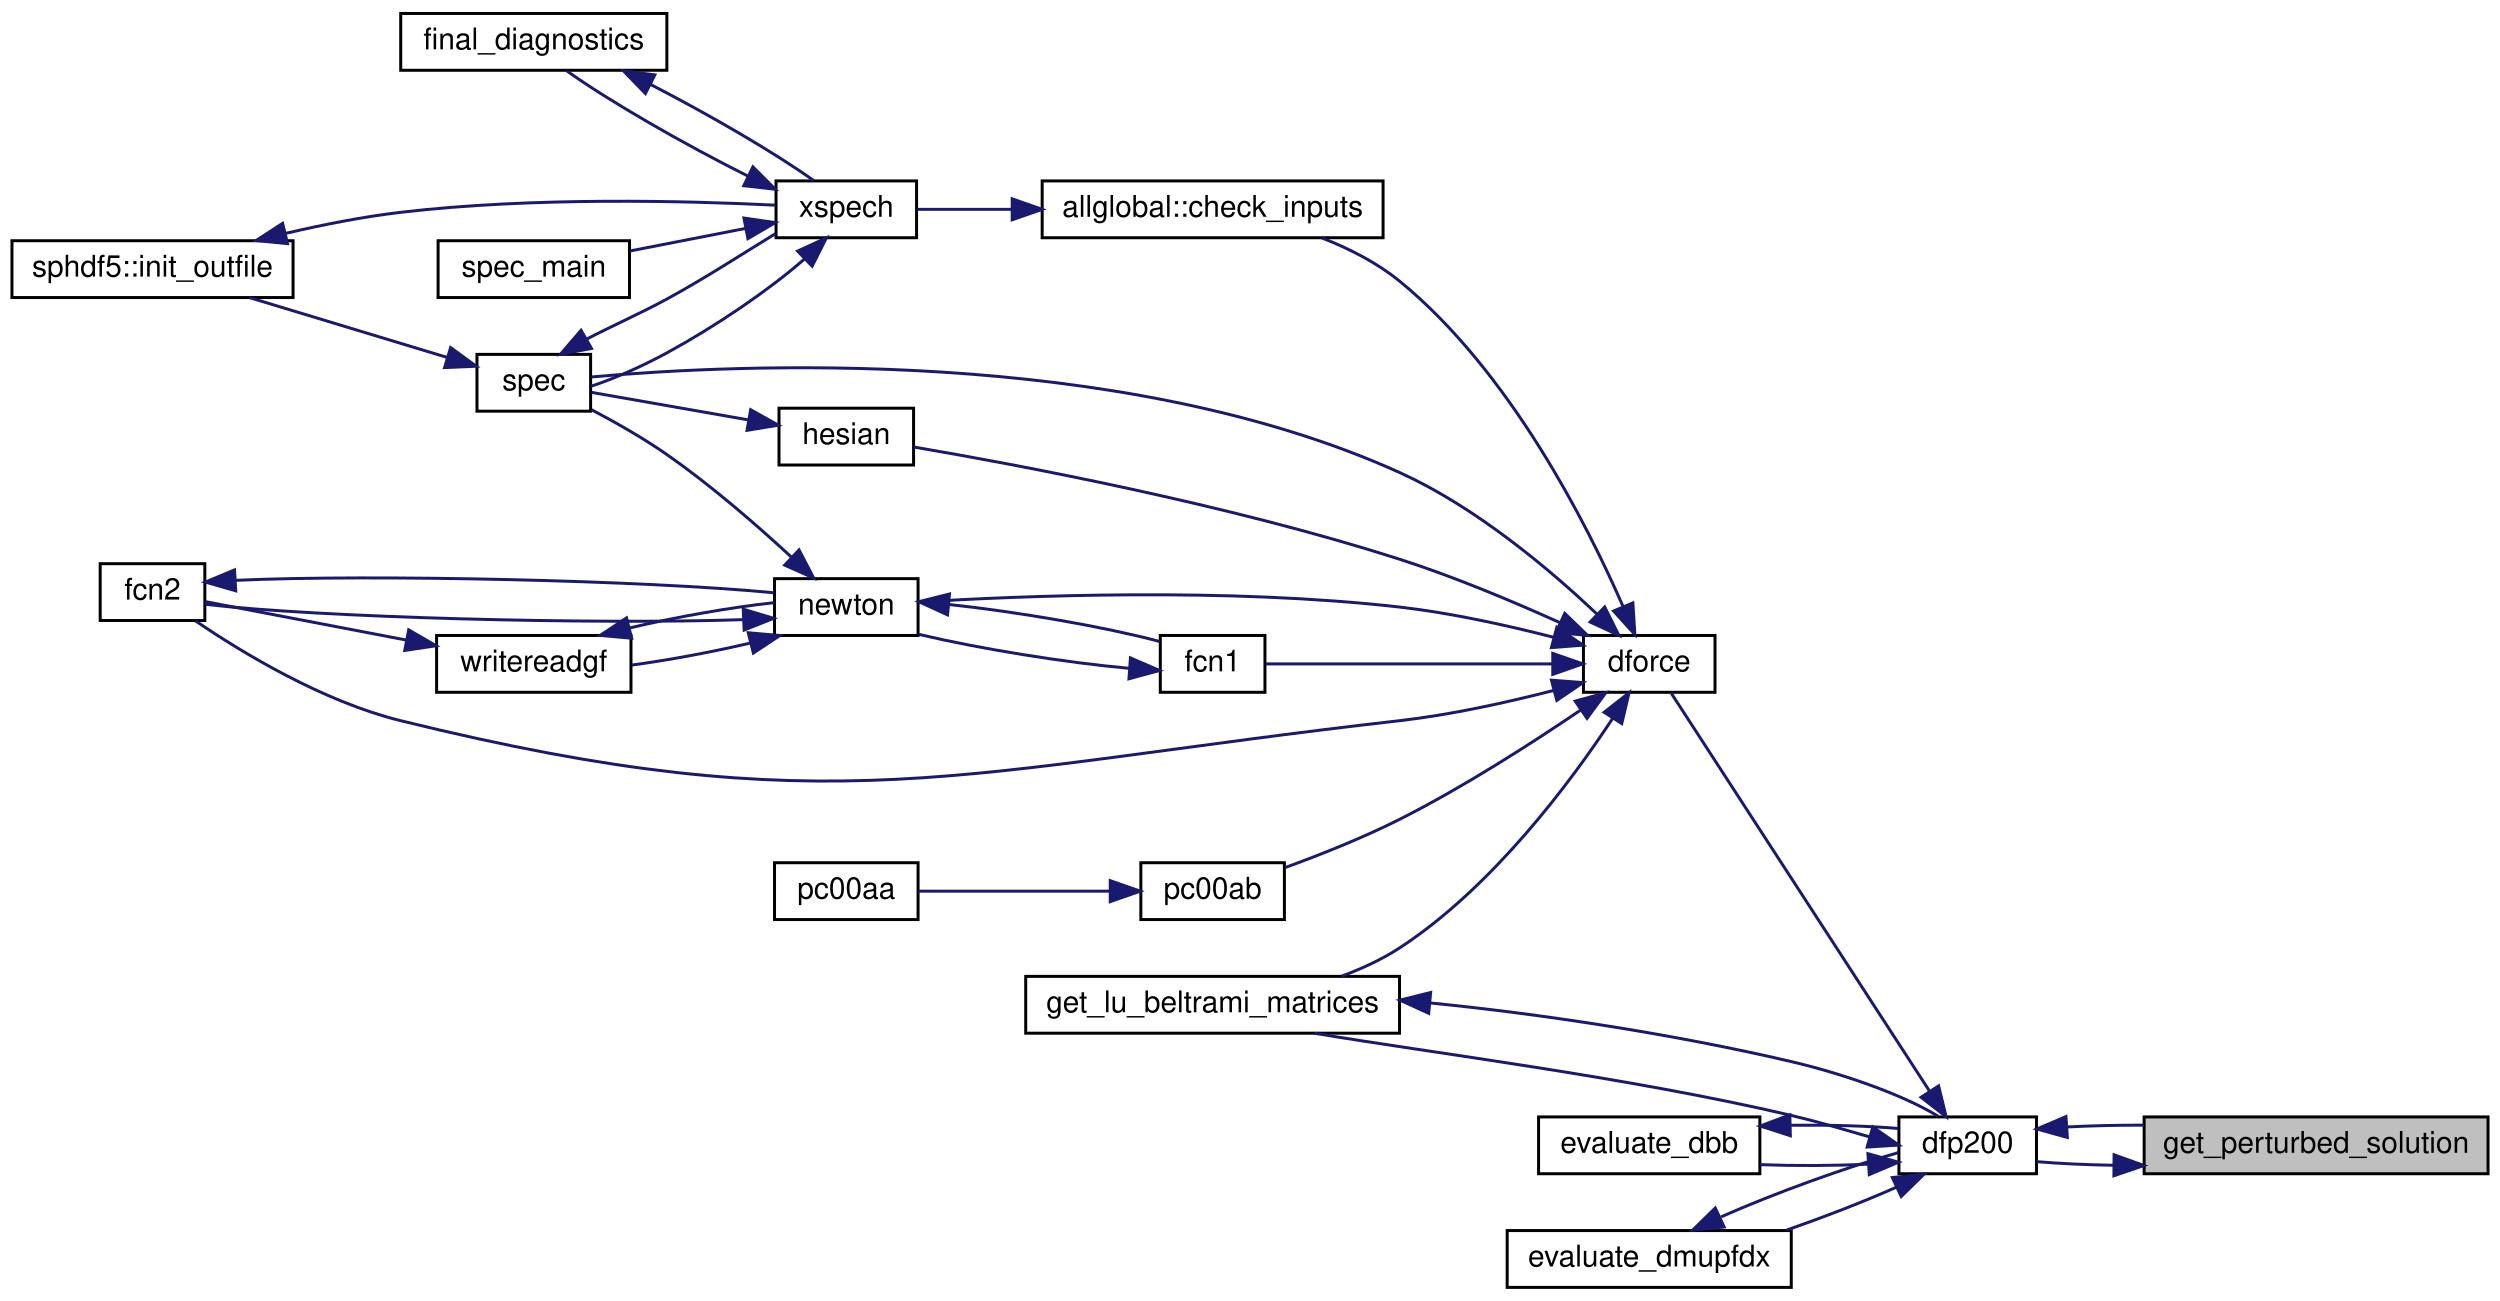
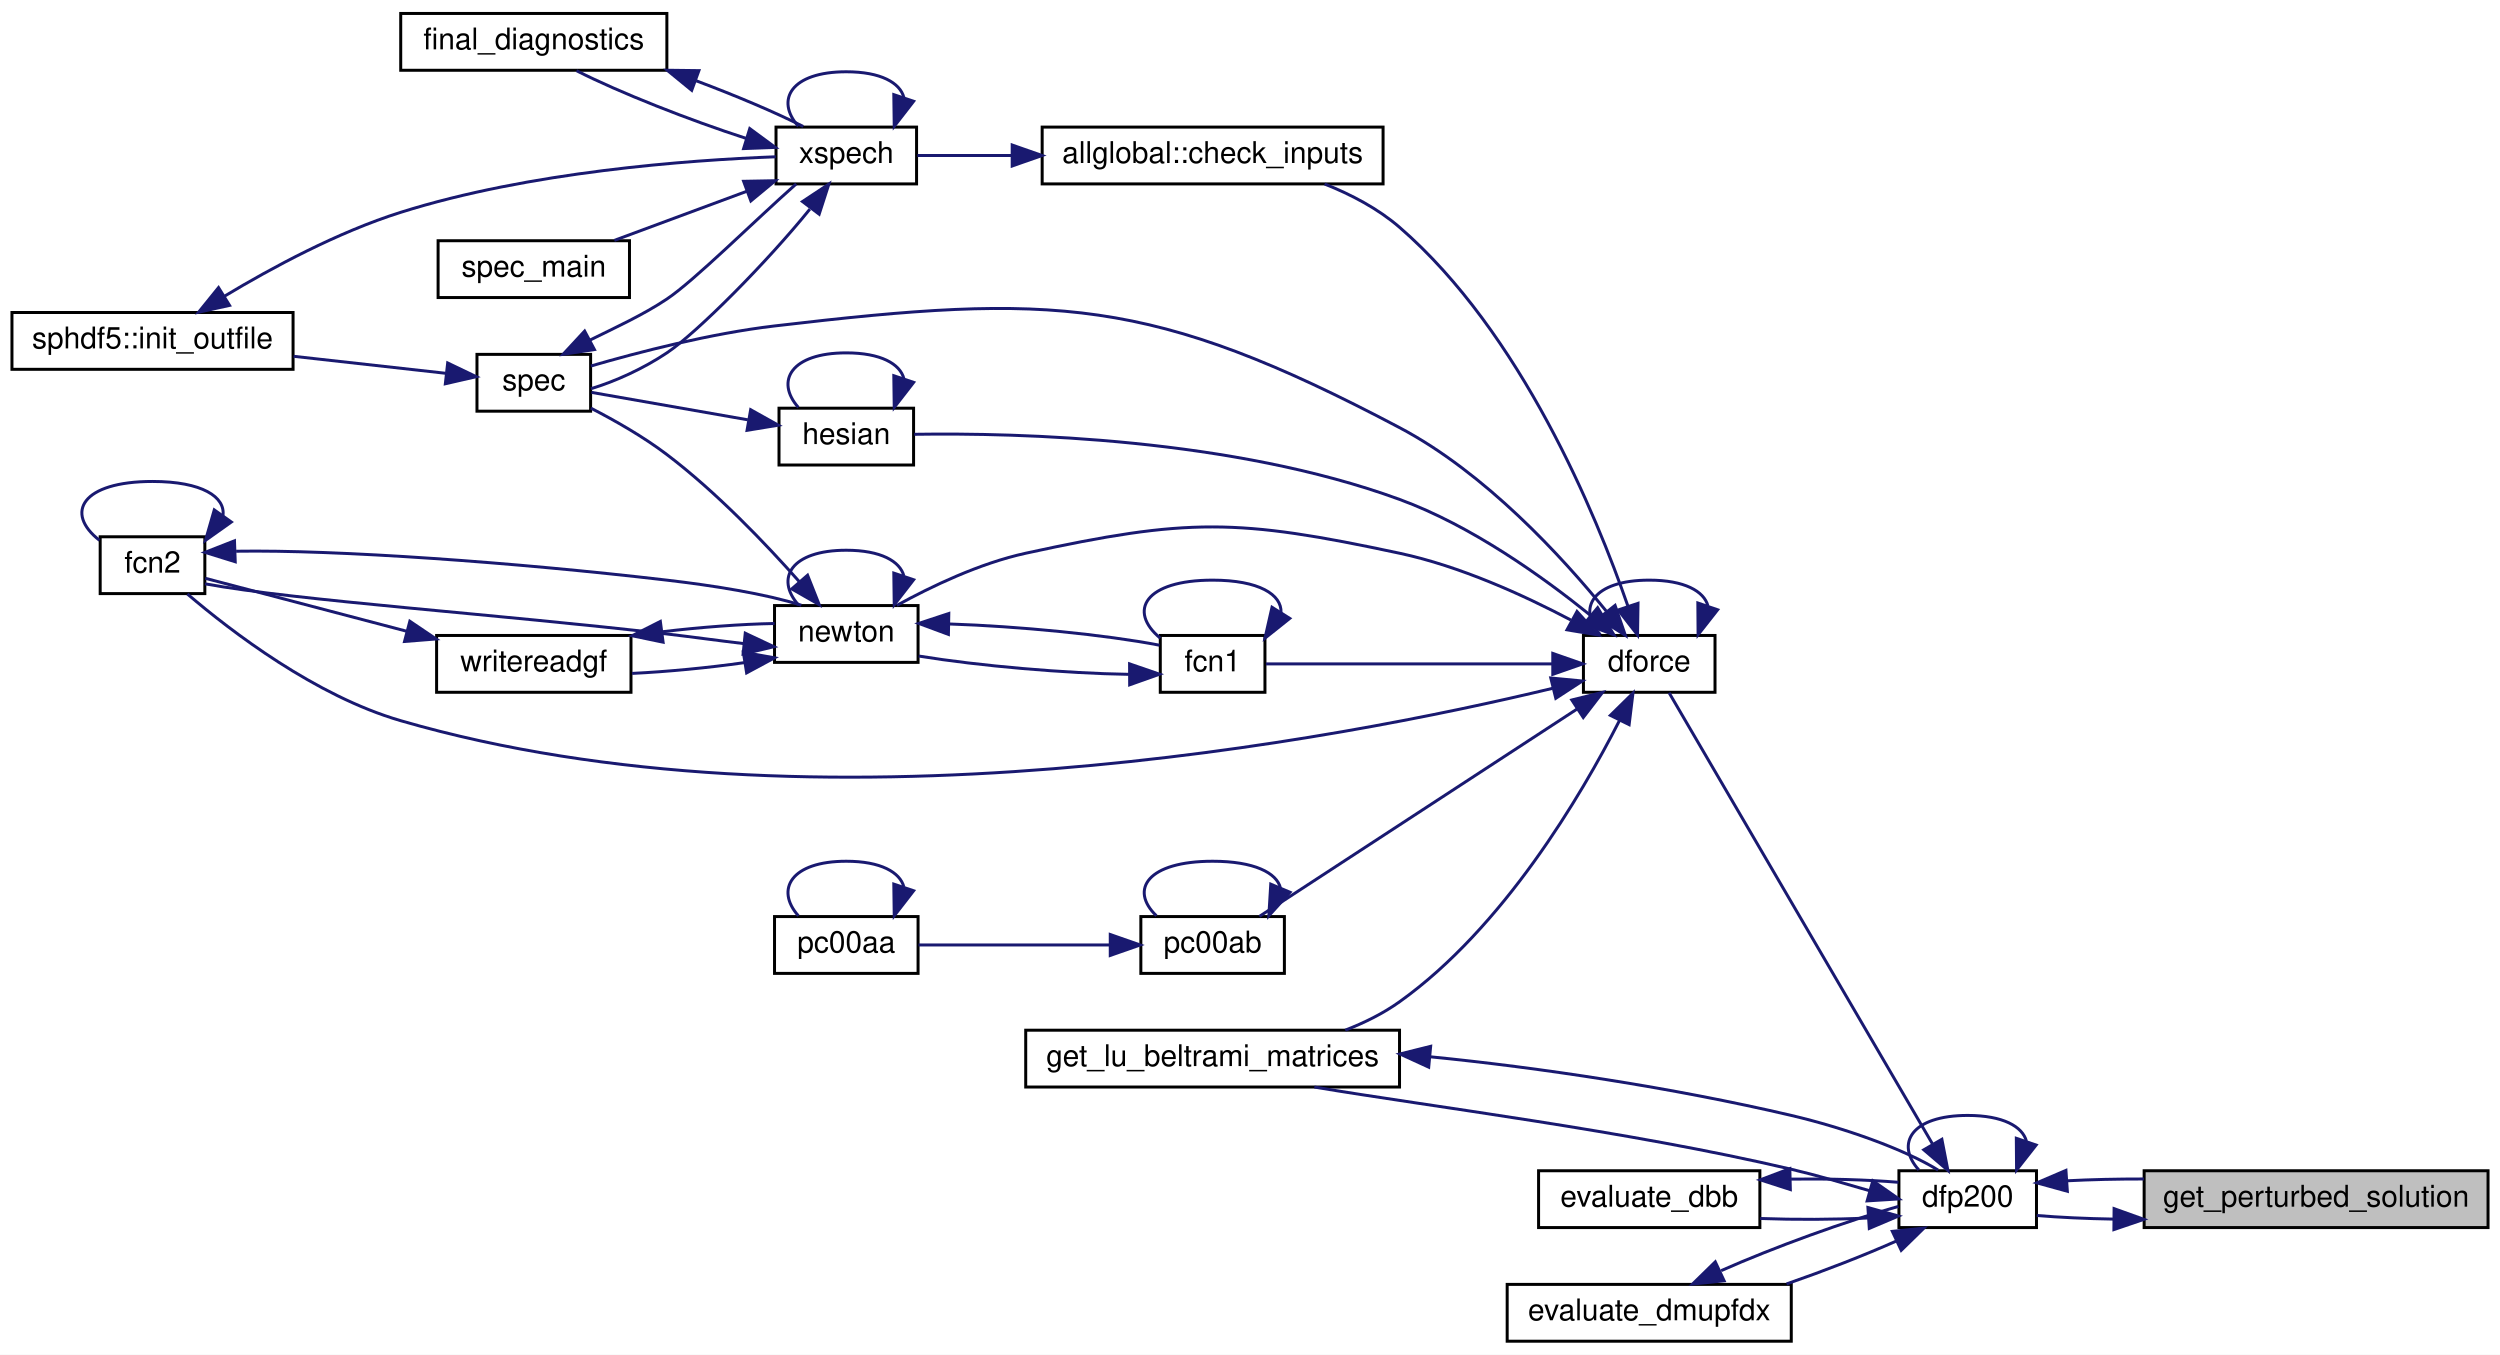
- <svg xmlns="http://www.w3.org/2000/svg" xmlns:xlink="http://www.w3.org/1999/xlink" width="836pt" height="435pt" viewBox="0.00 0.00 836.00 435.00">
-   <g id="graph0" class="graph" transform="scale(1 1) rotate(0) translate(4 431)">
-     <polygon fill="white" stroke="transparent" points="-4,4 -4,-431 832,-431 832,4 -4,4" />
+ <svg xmlns="http://www.w3.org/2000/svg" xmlns:xlink="http://www.w3.org/1999/xlink" width="836pt" height="453pt" viewBox="0.00 0.00 836.00 453.00">
+   <g id="graph0" class="graph" transform="scale(1 1) rotate(0) translate(4 449)">
+     <polygon fill="white" stroke="transparent" points="-4,4 -4,-449 832,-449 832,4 -4,4" />
    <g id="node1" class="node">
      <g id="a_node1">
        <a xlink:title="This routine evaluates the value of the magnetic field once the interface is perturbed using matrix p...">
          <polygon fill="#bfbfbf" stroke="black" points="713,-38.5 713,-57.5 828,-57.5 828,-38.5 713,-38.5" />
          <text text-anchor="middle" x="770.5" y="-45.5" font-family="Helvetica,sans-Serif" font-size="10.00">get_perturbed_solution</text>
        </a>
      </g>
    </g>
    <g id="node2" class="node">
      <g id="a_node2">
        <a xlink:href="dfp200_8f90.html#a55ea75395f8c71731451e1add3720c7e" target="_top" xlink:title="Given the field consistent with the constraints and the geometry, computes local quantites related to...">
          <polygon fill="white" stroke="black" points="631,-38.5 631,-57.5 677,-57.5 677,-38.5 631,-38.5" />
          <text text-anchor="middle" x="654" y="-45.5" font-family="Helvetica,sans-Serif" font-size="10.00">dfp200</text>
        </a>
      </g>
    </g>
    <g id="edge1" class="edge">
      <path fill="none" stroke="midnightblue" d="M702.81,-41.33C693.57,-41.49 684.67,-41.9 677.11,-42.54" />
      <polygon fill="midnightblue" stroke="midnightblue" points="702.95,-44.83 712.92,-41.25 702.89,-37.83 702.95,-44.83" />
    </g>
-     <g id="edge35" class="edge">
+     <g id="edge44" class="edge">
      <path fill="none" stroke="midnightblue" d="M687.14,-54.14C695.19,-54.56 704.07,-54.76 712.92,-54.75" />
      <polygon fill="midnightblue" stroke="midnightblue" points="687.32,-50.64 677.11,-53.46 686.85,-57.62 687.32,-50.64" />
+     </g>
+     <g id="edge38" class="edge">
+       <path fill="none" stroke="midnightblue" d="M673.63,-67.4C672.32,-72.31 665.77,-76 654,-76 635.16,-76 629.71,-66.57 637.66,-57.76" />
+       <polygon fill="midnightblue" stroke="midnightblue" points="676.88,-66.09 670.34,-57.76 670.26,-68.35 676.88,-66.09" />
    </g>
    <g id="node3" class="node">
      <g id="a_node3">
        <a xlink:href="group__grp__global__force.html#ga38c9d3c50bd043707fefa5137c9dbf44" target="_top" xlink:title="Calculates , where  and , and .">
-           <polygon fill="white" stroke="black" points="525.5,-199.5 525.5,-218.5 569.5,-218.5 569.5,-199.5 525.5,-199.5" />
-           <text text-anchor="middle" x="547.5" y="-206.5" font-family="Helvetica,sans-Serif" font-size="10.00">dforce</text>
+           <polygon fill="white" stroke="black" points="525.5,-217.5 525.5,-236.5 569.5,-236.5 569.5,-217.5 525.5,-217.5" />
+           <text text-anchor="middle" x="547.5" y="-224.5" font-family="Helvetica,sans-Serif" font-size="10.00">dforce</text>
        </a>
      </g>
    </g>
    <g id="edge2" class="edge">
-       <path fill="none" stroke="midnightblue" d="M641.24,-66.12C619.09,-100.24 571.89,-172.96 554.82,-199.26" />
-       <polygon fill="midnightblue" stroke="midnightblue" points="644.27,-67.88 646.78,-57.59 638.4,-64.07 644.27,-67.88" />
+       <path fill="none" stroke="midnightblue" d="M642.18,-66.54C620.16,-104.25 570.84,-188.74 554.15,-217.33" />
+       <polygon fill="midnightblue" stroke="midnightblue" points="645.36,-68.02 647.38,-57.62 639.32,-64.5 645.36,-68.02" />
    </g>
    <g id="node14" class="node">
      <g id="a_node14">
        <a xlink:href="dfp200_8f90.html#a6aca59cf350d7b1941f8389d50945a43" target="_top" xlink:title="get LU Beltrami matrices">
          <polygon fill="white" stroke="black" points="339,-85.5 339,-104.5 464,-104.5 464,-85.5 339,-85.5" />
          <text text-anchor="middle" x="401.5" y="-92.5" font-family="Helvetica,sans-Serif" font-size="10.00">get_lu_beltrami_matrices</text>
        </a>
      </g>
    </g>
-     <g id="edge34" class="edge">
+     <g id="edge43" class="edge">
      <path fill="none" stroke="midnightblue" d="M621.12,-50.84C612.71,-53.28 603.58,-55.99 595,-58 539.76,-70.96 474.12,-78.97 435.52,-85.49" />
      <polygon fill="midnightblue" stroke="midnightblue" points="622.27,-54.15 630.95,-48.08 620.37,-47.42 622.27,-54.15" />
    </g>
    <g id="node18" class="node">
      <g id="a_node18">
        <a xlink:href="dfp200_8f90.html#a7b64c7392b45d0042d8bd7379c0761a5" target="_top" xlink:title="Evaluate the derivative of the square of the magnetic field modulus. Add spectral constraint derivati...">
          <polygon fill="white" stroke="black" points="510.5,-38.5 510.5,-57.5 584.5,-57.5 584.5,-38.5 510.5,-38.5" />
          <text text-anchor="middle" x="547.5" y="-45.5" font-family="Helvetica,sans-Serif" font-size="10.00">evaluate_dbb</text>
        </a>
      </g>
    </g>
-     <g id="edge30" class="edge">
+     <g id="edge39" class="edge">
      <path fill="none" stroke="midnightblue" d="M620.82,-41.71C609.36,-41.16 596.38,-41.1 584.61,-41.54" />
      <polygon fill="midnightblue" stroke="midnightblue" points="620.63,-45.21 630.84,-42.36 621.09,-38.22 620.63,-45.21" />
    </g>
    <g id="node19" class="node">
      <g id="a_node19">
        <a xlink:href="dfp200_8f90.html#a73ddf39ecc5228201fb643779e17cd36" target="_top" xlink:title="Evaluate mu and psip derivatives and store them in dmupfdx.">
          <polygon fill="white" stroke="black" points="500,-0.5 500,-19.5 595,-19.5 595,-0.5 500,-0.5" />
          <text text-anchor="middle" x="547.5" y="-7.5" font-family="Helvetica,sans-Serif" font-size="10.00">evaluate_dmupfdx</text>
        </a>
      </g>
    </g>
-     <g id="edge32" class="edge">
+     <g id="edge41" class="edge">
      <path fill="none" stroke="midnightblue" d="M630.21,-34.03C619.42,-29.23 606.13,-24.06 593.43,-19.65" />
      <polygon fill="midnightblue" stroke="midnightblue" points="628.8,-37.23 639.34,-38.3 631.77,-30.89 628.8,-37.23" />
+     </g>
+     <g id="edge13" class="edge">
+       <path fill="none" stroke="midnightblue" d="M567.13,-246.4C565.82,-251.31 559.27,-255 547.5,-255 528.66,-255 523.21,-245.57 531.16,-236.76" />
+       <polygon fill="midnightblue" stroke="midnightblue" points="570.38,-245.09 563.84,-236.76 563.76,-247.35 570.38,-245.09" />
    </g>
    <g id="node4" class="node">
      <g id="a_node4">
        <a xlink:href="namespaceallglobal.html#a7824bc37519fe88336534ce90ab2af16" target="_top" xlink:title=" ">
-           <polygon fill="white" stroke="black" points="344.5,-351.5 344.5,-370.5 458.5,-370.5 458.5,-351.5 344.5,-351.5" />
-           <text text-anchor="middle" x="401.5" y="-358.5" font-family="Helvetica,sans-Serif" font-size="10.00">allglobal::check_inputs</text>
+           <polygon fill="white" stroke="black" points="344.5,-387.5 344.5,-406.5 458.5,-406.5 458.5,-387.5 344.5,-387.5" />
+           <text text-anchor="middle" x="401.5" y="-394.5" font-family="Helvetica,sans-Serif" font-size="10.00">allglobal::check_inputs</text>
        </a>
      </g>
    </g>
    <g id="edge3" class="edge">
-       <path fill="none" stroke="midnightblue" d="M538.75,-228.18C526.67,-255.84 500.85,-306.89 464,-337 456.46,-343.16 447.14,-347.88 438.07,-351.43" />
-       <polygon fill="midnightblue" stroke="midnightblue" points="542.03,-229.39 542.7,-218.82 535.59,-226.67 542.03,-229.39" />
+       <path fill="none" stroke="midnightblue" d="M540.4,-246.24C529.7,-277.07 504.73,-337.69 464,-373 456.81,-379.23 447.82,-383.95 438.95,-387.47" />
+       <polygon fill="midnightblue" stroke="midnightblue" points="543.75,-247.25 543.59,-236.66 537.11,-245.04 543.75,-247.25" />
    </g>
    <g id="node7" class="node">
      <g id="a_node7">
        <a xlink:href="xspech_8f90.html#a48f45478dc2c9f70ea8aa1c60ad06503" target="_top" xlink:title="This is the main &quot;driver&quot; for the physics part of SPEC.">
-           <polygon fill="white" stroke="black" points="155.5,-293.5 155.5,-312.5 193.5,-312.5 193.5,-293.5 155.5,-293.5" />
-           <text text-anchor="middle" x="174.5" y="-300.5" font-family="Helvetica,sans-Serif" font-size="10.00">spec</text>
-         </a>
-       </g>
-     </g>
-     <g id="edge29" class="edge">
-       <path fill="none" stroke="midnightblue" d="M530.06,-225.62C514.44,-240.4 489.6,-261.42 464,-273 369.72,-315.67 240.9,-309.17 193.74,-304.94" />
-       <polygon fill="midnightblue" stroke="midnightblue" points="532.61,-228.02 537.34,-218.54 527.73,-223 532.61,-228.02" />
+           <polygon fill="white" stroke="black" points="155.5,-311.5 155.5,-330.5 193.5,-330.5 193.5,-311.5 155.5,-311.5" />
+           <text text-anchor="middle" x="174.5" y="-318.5" font-family="Helvetica,sans-Serif" font-size="10.00">spec</text>
+         </a>
+       </g>
+     </g>
+     <g id="edge37" class="edge">
+       <path fill="none" stroke="midnightblue" d="M533.14,-244.63C518.3,-262.91 492.63,-290.88 464,-306 380.78,-349.95 348.46,-351.01 255,-340 233.58,-337.48 209.57,-331.25 193.6,-326.61" />
+       <polygon fill="midnightblue" stroke="midnightblue" points="536.08,-246.56 539.52,-236.54 530.58,-242.22 536.08,-246.56" />
    </g>
    <g id="node10" class="node">
      <g id="a_node10">
        <a xlink:href="group__grp__force__driver.html#gabbc245b3884ee8d8d3e2a52f25149f78" target="_top" xlink:title="fcn1">
-           <polygon fill="white" stroke="black" points="384,-199.5 384,-218.5 419,-218.5 419,-199.5 384,-199.5" />
-           <text text-anchor="middle" x="401.5" y="-206.5" font-family="Helvetica,sans-Serif" font-size="10.00">fcn1</text>
-         </a>
-       </g>
-     </g>
-     <g id="edge12" class="edge">
-       <path fill="none" stroke="midnightblue" d="M515.08,-209C485.64,-209 442.77,-209 419.34,-209" />
-       <polygon fill="midnightblue" stroke="midnightblue" points="515.25,-212.5 525.25,-209 515.25,-205.5 515.25,-212.5" />
+           <polygon fill="white" stroke="black" points="384,-217.5 384,-236.5 419,-236.5 419,-217.5 384,-217.5" />
+           <text text-anchor="middle" x="401.5" y="-224.5" font-family="Helvetica,sans-Serif" font-size="10.00">fcn1</text>
+         </a>
+       </g>
+     </g>
+     <g id="edge14" class="edge">
+       <path fill="none" stroke="midnightblue" d="M515.08,-227C485.64,-227 442.77,-227 419.34,-227" />
+       <polygon fill="midnightblue" stroke="midnightblue" points="515.25,-230.5 525.25,-227 515.25,-223.5 515.25,-230.5" />
    </g>
    <g id="node11" class="node">
      <g id="a_node11">
        <a xlink:href="group__grp__force__driver.html#gaec14f81fbdbedafbc4189489ec8ae178" target="_top" xlink:title="Employs Newton method to find , where  and  is defined in dforce() .">
-           <polygon fill="white" stroke="black" points="255,-218.5 255,-237.5 303,-237.5 303,-218.5 255,-218.5" />
-           <text text-anchor="middle" x="279" y="-225.5" font-family="Helvetica,sans-Serif" font-size="10.00">newton</text>
-         </a>
-       </g>
-     </g>
-     <g id="edge26" class="edge">
-       <path fill="none" stroke="midnightblue" d="M515.38,-217.92C500.05,-221.86 481.21,-226.04 464,-228 406.39,-234.55 337.98,-231.81 303.04,-229.66" />
-       <polygon fill="midnightblue" stroke="midnightblue" points="516.6,-221.22 525.36,-215.26 514.8,-214.45 516.6,-221.22" />
+           <polygon fill="white" stroke="black" points="255,-227.5 255,-246.5 303,-246.5 303,-227.5 255,-227.5" />
+           <text text-anchor="middle" x="279" y="-234.5" font-family="Helvetica,sans-Serif" font-size="10.00">newton</text>
+         </a>
+       </g>
+     </g>
+     <g id="edge32" class="edge">
+       <path fill="none" stroke="midnightblue" d="M521.33,-241.64C505.46,-250.01 484.21,-259.68 464,-264 409.67,-275.62 393.28,-275.83 339,-264 323.59,-260.64 307.39,-252.88 295.87,-246.54" />
+       <polygon fill="midnightblue" stroke="midnightblue" points="523.35,-244.52 530.45,-236.66 520,-238.38 523.35,-244.52" />
    </g>
    <g id="node12" class="node">
      <g id="a_node12">
        <a xlink:href="group__grp__force__driver.html#ga8ccd6c7d901872702521d0a0edf95412" target="_top" xlink:title="fcn2">
-           <polygon fill="white" stroke="black" points="29.5,-223.5 29.5,-242.5 64.5,-242.5 64.5,-223.5 29.5,-223.5" />
-           <text text-anchor="middle" x="47" y="-230.5" font-family="Helvetica,sans-Serif" font-size="10.00">fcn2</text>
-         </a>
-       </g>
-     </g>
-     <g id="edge21" class="edge">
-       <path fill="none" stroke="midnightblue" d="M515.38,-200.08C500.05,-196.14 481.21,-191.96 464,-190 316.51,-173.24 274.14,-154.5 130,-190 103.93,-196.42 76.98,-212.76 61.39,-223.35" />
-       <polygon fill="midnightblue" stroke="midnightblue" points="514.8,-203.55 525.36,-202.74 516.6,-196.78 514.8,-203.55" />
-     </g>
-     <g id="edge22" class="edge">
-       <path fill="none" stroke="midnightblue" d="M535.32,-190.85C521.24,-169.46 495.08,-134.26 464,-114 458.1,-110.16 451.38,-107.05 444.6,-104.56" />
-       <polygon fill="midnightblue" stroke="midnightblue" points="532.42,-192.81 540.76,-199.35 538.32,-189.04 532.42,-192.81" />
+           <polygon fill="white" stroke="black" points="29.5,-250.5 29.5,-269.5 64.5,-269.5 64.5,-250.5 29.5,-250.5" />
+           <text text-anchor="middle" x="47" y="-257.5" font-family="Helvetica,sans-Serif" font-size="10.00">fcn2</text>
+         </a>
+       </g>
+     </g>
+     <g id="edge26" class="edge">
+       <path fill="none" stroke="midnightblue" d="M515.12,-218.81C444.59,-201.85 268.85,-167.69 130,-208 101.51,-216.27 73.43,-237.75 58.67,-250.36" />
+       <polygon fill="midnightblue" stroke="midnightblue" points="514.58,-222.28 525.13,-221.27 516.26,-215.49 514.58,-222.28" />
+     </g>
+     <g id="edge27" class="edge">
+       <path fill="none" stroke="midnightblue" d="M537.51,-207.97C524.68,-182.82 498.75,-138.81 464,-114 458.54,-110.1 452.26,-106.99 445.85,-104.51" />
+       <polygon fill="midnightblue" stroke="midnightblue" points="534.5,-209.78 542.06,-217.2 540.78,-206.68 534.5,-209.78" />
    </g>
    <g id="node15" class="node">
      <g id="a_node15">
        <a xlink:href="group__grp__diagnostics.html#ga7401b50ec10c6598ee4a8112717a63ec" target="_top" xlink:title="Computes eigenvalues and eigenvectors of derivative matrix, .">
-           <polygon fill="white" stroke="black" points="256.5,-275.5 256.5,-294.5 301.5,-294.5 301.5,-275.5 256.5,-275.5" />
-           <text text-anchor="middle" x="279" y="-282.5" font-family="Helvetica,sans-Serif" font-size="10.00">hesian</text>
-         </a>
-       </g>
-     </g>
-     <g id="edge24" class="edge">
-       <path fill="none" stroke="midnightblue" d="M517.74,-222.73C502.11,-229.8 482.28,-238.14 464,-244 406.5,-262.43 336.31,-275.59 301.59,-281.51" />
-       <polygon fill="midnightblue" stroke="midnightblue" points="519.26,-225.88 526.88,-218.52 516.33,-219.52 519.26,-225.88" />
+           <polygon fill="white" stroke="black" points="256.5,-293.5 256.5,-312.5 301.5,-312.5 301.5,-293.5 256.5,-293.5" />
+           <text text-anchor="middle" x="279" y="-300.5" font-family="Helvetica,sans-Serif" font-size="10.00">hesian</text>
+         </a>
+       </g>
+     </g>
+     <g id="edge29" class="edge">
+       <path fill="none" stroke="midnightblue" d="M527.77,-243.3C511.92,-256.11 488.01,-273.21 464,-282 408.14,-302.44 336.93,-304.31 301.72,-303.77" />
+       <polygon fill="midnightblue" stroke="midnightblue" points="530.25,-245.79 535.7,-236.71 525.78,-240.41 530.25,-245.79" />
    </g>
    <g id="node16" class="node">
      <g id="a_node16">
        <a xlink:href="group__grp__conjugate__gradient.html#ga4d8415226e62a9fdb42b0fd0b464251e" target="_top" xlink:title="Returns the energy functional and it's derivatives with respect to geometry.">
          <polygon fill="white" stroke="black" points="377.5,-123.5 377.5,-142.5 425.5,-142.5 425.5,-123.5 377.5,-123.5" />
          <text text-anchor="middle" x="401.5" y="-130.5" font-family="Helvetica,sans-Serif" font-size="10.00">pc00ab</text>
        </a>
      </g>
    </g>
-     <g id="edge27" class="edge">
-       <path fill="none" stroke="midnightblue" d="M524.67,-193.63C508.42,-182.59 485.43,-167.81 464,-157 451.72,-150.81 437.44,-145.14 425.73,-140.88" />
-       <polygon fill="midnightblue" stroke="midnightblue" points="522.74,-196.55 532.96,-199.33 526.7,-190.78 522.74,-196.55" />
+     <g id="edge33" class="edge">
+       <path fill="none" stroke="midnightblue" d="M523.35,-211.89C493.42,-192.35 442.18,-158.9 417.14,-142.56" />
+       <polygon fill="midnightblue" stroke="midnightblue" points="521.61,-214.93 531.9,-217.47 525.44,-209.07 521.61,-214.93" />
    </g>
    <g id="node5" class="node">
      <g id="a_node5">
        <a xlink:href="xspech_8f90.html#a9fdc71dffd7c61ee4588a3f80d3ab9ce" target="_top" xlink:title="Main subroutine of SPEC.">
-           <polygon fill="white" stroke="black" points="255.5,-351.5 255.5,-370.5 302.5,-370.5 302.5,-351.5 255.5,-351.5" />
-           <text text-anchor="middle" x="279" y="-358.5" font-family="Helvetica,sans-Serif" font-size="10.00">xspech</text>
+           <polygon fill="white" stroke="black" points="255.5,-387.5 255.5,-406.5 302.5,-406.5 302.5,-387.5 255.5,-387.5" />
+           <text text-anchor="middle" x="279" y="-394.5" font-family="Helvetica,sans-Serif" font-size="10.00">xspech</text>
        </a>
      </g>
    </g>
    <g id="edge4" class="edge">
-       <path fill="none" stroke="midnightblue" d="M334.45,-361C323.06,-361 311.95,-361 302.77,-361" />
-       <polygon fill="midnightblue" stroke="midnightblue" points="334.48,-364.5 344.48,-361 334.48,-357.5 334.48,-364.5" />
+       <path fill="none" stroke="midnightblue" d="M334.45,-397C323.06,-397 311.95,-397 302.77,-397" />
+       <polygon fill="midnightblue" stroke="midnightblue" points="334.48,-400.5 344.48,-397 334.48,-393.5 334.48,-400.5" />
+     </g>
+     <g id="edge12" class="edge">
+       <path fill="none" stroke="midnightblue" d="M298.26,-416.4C296.97,-421.31 290.55,-425 279,-425 260.52,-425 255.17,-415.57 262.97,-406.76" />
+       <polygon fill="midnightblue" stroke="midnightblue" points="301.52,-415.13 295.03,-406.76 294.89,-417.35 301.52,-415.13" />
    </g>
    <g id="node6" class="node">
      <g id="a_node6">
        <a xlink:href="xspech_8f90.html#a1451823a7b97101a797de616250752c1" target="_top" xlink:title="Final diagnostics.">
-           <polygon fill="white" stroke="black" points="130,-407.5 130,-426.5 219,-426.5 219,-407.5 130,-407.5" />
-           <text text-anchor="middle" x="174.5" y="-414.5" font-family="Helvetica,sans-Serif" font-size="10.00">final_diagnostics</text>
+           <polygon fill="white" stroke="black" points="130,-425.5 130,-444.5 219,-444.5 219,-425.5 130,-425.5" />
+           <text text-anchor="middle" x="174.5" y="-432.5" font-family="Helvetica,sans-Serif" font-size="10.00">final_diagnostics</text>
        </a>
      </g>
    </g>
    <g id="edge5" class="edge">
-       <path fill="none" stroke="midnightblue" d="M246.08,-372.13C225.23,-382.52 199.37,-397.35 185.47,-407.35" />
-       <polygon fill="midnightblue" stroke="midnightblue" points="247.77,-375.21 255.25,-367.71 244.72,-368.9 247.77,-375.21" />
+       <path fill="none" stroke="midnightblue" d="M245.65,-402.67C226.44,-408.89 203.1,-418.08 188.78,-425.36" />
+       <polygon fill="midnightblue" stroke="midnightblue" points="246.72,-406 255.25,-399.71 244.66,-399.31 246.72,-406" />
    </g>
    <g id="edge7" class="edge">
-       <path fill="none" stroke="midnightblue" d="M265.02,-344.4C253.33,-334.13 235.49,-321.97 219,-313 210.89,-308.59 201.55,-304.4 193.61,-301.84" />
-       <polygon fill="midnightblue" stroke="midnightblue" points="262.72,-347.04 272.34,-351.46 267.58,-342 262.72,-347.04" />
+       <path fill="none" stroke="midnightblue" d="M266.82,-379.07C252.78,-361.67 229.28,-337.88 219,-331 211.19,-325.77 201.71,-321.43 193.6,-319.02" />
+       <polygon fill="midnightblue" stroke="midnightblue" points="264.35,-381.6 273.18,-387.45 269.93,-377.37 264.35,-381.6" />
    </g>
    <g id="node9" class="node">
      <g id="a_node9">
        <a xlink:href="xspech_8f90.html#a95271e8805067f801b5d4e524d6901d4" target="_top" xlink:title="Main program of SPEC.">
-           <polygon fill="white" stroke="black" points="142.5,-331.5 142.5,-350.5 206.5,-350.5 206.5,-331.5 142.5,-331.5" />
-           <text text-anchor="middle" x="174.5" y="-338.5" font-family="Helvetica,sans-Serif" font-size="10.00">spec_main</text>
+           <polygon fill="white" stroke="black" points="142.5,-349.5 142.5,-368.5 206.5,-368.5 206.5,-349.5 142.5,-349.5" />
+           <text text-anchor="middle" x="174.5" y="-356.5" font-family="Helvetica,sans-Serif" font-size="10.00">spec_main</text>
        </a>
      </g>
    </g>
    <g id="edge11" class="edge">
-       <path fill="none" stroke="midnightblue" d="M245.34,-354.63C232.98,-352.22 218.96,-349.48 206.74,-347.09" />
-       <polygon fill="midnightblue" stroke="midnightblue" points="244.77,-358.08 255.25,-356.56 246.11,-351.21 244.77,-358.08" />
+       <path fill="none" stroke="midnightblue" d="M245.79,-385.06C231.5,-379.76 214.91,-373.61 201.44,-368.62" />
+       <polygon fill="midnightblue" stroke="midnightblue" points="244.66,-388.37 255.25,-388.57 247.09,-381.81 244.66,-388.37" />
    </g>
    <g id="edge6" class="edge">
-       <path fill="none" stroke="midnightblue" d="M213.54,-402.76C233.19,-392.64 255.63,-379.6 268.17,-370.55" />
-       <polygon fill="midnightblue" stroke="midnightblue" points="211.83,-399.71 204.46,-407.32 214.97,-405.96 211.83,-399.71" />
+       <path fill="none" stroke="midnightblue" d="M228.8,-421.99C242.12,-416.99 255.26,-411.44 264.6,-406.7" />
+       <polygon fill="midnightblue" stroke="midnightblue" points="227.31,-418.8 219.11,-425.51 229.71,-425.38 227.31,-418.8" />
    </g>
    <g id="edge10" class="edge">
-       <path fill="none" stroke="midnightblue" d="M192.07,-317.54C200.33,-321.86 210.36,-326.3 219,-331 231.41,-337.74 244.57,-346.3 255.31,-352.86" />
-       <polygon fill="midnightblue" stroke="midnightblue" points="193.8,-314.49 183.39,-312.52 190.3,-320.55 193.8,-314.49" />
+       <path fill="none" stroke="midnightblue" d="M193.35,-335.31C201.52,-339.34 211.11,-343.72 219,-349 228.23,-355.18 248.12,-374.99 262.25,-387.5" />
+       <polygon fill="midnightblue" stroke="midnightblue" points="194.78,-332.11 184.3,-330.52 191.5,-338.29 194.78,-332.11" />
    </g>
    <g id="node8" class="node">
      <g id="a_node8">
        <a xlink:href="group__grp__output.html#ga0f962c09cd5d5eba99f1cba043cb3898" target="_top" xlink:title="Initialize the interface to the HDF5 library and open the output file.">
-           <polygon fill="white" stroke="black" points="0,-331.5 0,-350.5 94,-350.5 94,-331.5 0,-331.5" />
-           <text text-anchor="middle" x="47" y="-338.5" font-family="Helvetica,sans-Serif" font-size="10.00">sphdf5::init_outfile</text>
+           <polygon fill="white" stroke="black" points="0,-325.5 0,-344.5 94,-344.5 94,-325.5 0,-325.5" />
+           <text text-anchor="middle" x="47" y="-332.5" font-family="Helvetica,sans-Serif" font-size="10.00">sphdf5::init_outfile</text>
        </a>
      </g>
    </g>
    <g id="edge8" class="edge">
-       <path fill="none" stroke="midnightblue" d="M145.67,-311.43C126.05,-317.37 99.76,-325.33 79.39,-331.49" />
-       <polygon fill="midnightblue" stroke="midnightblue" points="146.69,-314.77 155.25,-308.53 144.67,-308.07 146.69,-314.77" />
+       <path fill="none" stroke="midnightblue" d="M145.06,-324.17C130.04,-325.85 111.23,-327.95 94.18,-329.85" />
+       <polygon fill="midnightblue" stroke="midnightblue" points="145.7,-327.62 155.25,-323.04 144.92,-320.67 145.7,-327.62" />
    </g>
    <g id="edge9" class="edge">
-       <path fill="none" stroke="midnightblue" d="M91.64,-352.99C103.95,-355.86 117.41,-358.52 130,-360 174.15,-365.2 226.22,-363.83 255.34,-362.39" />
-       <polygon fill="midnightblue" stroke="midnightblue" points="92.16,-349.52 81.62,-350.56 90.51,-356.32 92.16,-349.52" />
-     </g>
-     <g id="edge13" class="edge">
-       <path fill="none" stroke="midnightblue" d="M373.51,-207.52C352.38,-209.41 323.31,-214.09 303.22,-218.88" />
-       <polygon fill="midnightblue" stroke="midnightblue" points="374.02,-210.99 383.74,-206.8 373.52,-204.01 374.02,-210.99" />
+       <path fill="none" stroke="midnightblue" d="M71.03,-349.93C86.96,-359.51 108.98,-371.38 130,-378 172.99,-391.55 225.91,-395.46 255.41,-396.57" />
+       <polygon fill="midnightblue" stroke="midnightblue" points="72.76,-346.88 62.42,-344.6 69.08,-352.83 72.76,-346.88" />
+     </g>
+     <g id="edge15" class="edge">
+       <path fill="none" stroke="midnightblue" d="M424.37,-244.14C424.68,-250.14 417.06,-255 401.5,-255 378.86,-255 373.03,-244.72 383.99,-235.6" />
+       <polygon fill="midnightblue" stroke="midnightblue" points="427.29,-242.21 419.01,-235.6 421.36,-245.93 427.29,-242.21" />
+     </g>
+     <g id="edge16" class="edge">
+       <path fill="none" stroke="midnightblue" d="M373.51,-223.5C352.38,-223.82 323.31,-226.32 303.22,-229.62" />
+       <polygon fill="midnightblue" stroke="midnightblue" points="373.73,-227 383.74,-223.55 373.76,-220 373.73,-227" />
+     </g>
+     <g id="edge22" class="edge">
+       <path fill="none" stroke="midnightblue" d="M263.33,-254.44C252.04,-267.2 235.61,-284.4 219,-297 211.17,-302.94 201.68,-308.35 193.57,-312.52" />
+       <polygon fill="midnightblue" stroke="midnightblue" points="266.05,-256.65 269.95,-246.8 260.76,-252.06 266.05,-256.65" />
    </g>
    <g id="edge17" class="edge">
-       <path fill="none" stroke="midnightblue" d="M260.61,-244.74C249.26,-255.23 233.84,-268.66 219,-279 211.07,-284.52 201.76,-289.81 193.78,-294" />
-       <polygon fill="midnightblue" stroke="midnightblue" points="263.2,-247.11 268.09,-237.71 258.4,-242.01 263.2,-247.11" />
-     </g>
-     <g id="edge14" class="edge">
-       <path fill="none" stroke="midnightblue" d="M313.21,-228.87C336.11,-226.43 365.58,-221.36 383.74,-216.49" />
-       <polygon fill="midnightblue" stroke="midnightblue" points="312.85,-225.39 303.22,-229.8 313.5,-232.36 312.85,-225.39" />
-     </g>
-     <g id="edge15" class="edge">
-       <path fill="none" stroke="midnightblue" d="M244.39,-223.79C194.39,-222.11 102.25,-224.52 64.65,-228.92" />
-       <polygon fill="midnightblue" stroke="midnightblue" points="244.54,-227.3 254.68,-224.23 244.84,-220.31 244.54,-227.3" />
+       <path fill="none" stroke="midnightblue" d="M313.52,-240.34C336.37,-239.59 365.66,-236.74 383.74,-233.24" />
+       <polygon fill="midnightblue" stroke="midnightblue" points="313.15,-236.85 303.22,-240.53 313.28,-243.84 313.15,-236.85" />
+     </g>
+     <g id="edge21" class="edge">
+       <path fill="none" stroke="midnightblue" d="M298.26,-256.4C296.97,-261.31 290.55,-265 279,-265 260.52,-265 255.17,-255.57 262.97,-246.76" />
+       <polygon fill="midnightblue" stroke="midnightblue" points="301.52,-255.13 295.03,-246.76 294.89,-257.35 301.52,-255.13" />
+     </g>
+     <g id="edge18" class="edge">
+       <path fill="none" stroke="midnightblue" d="M244.62,-233.79C236.27,-234.77 227.32,-236.03 219,-237 162.49,-243.61 95.12,-248.15 64.55,-253.77" />
+       <polygon fill="midnightblue" stroke="midnightblue" points="245.21,-237.25 254.79,-232.74 244.49,-230.29 245.21,-237.25" />
    </g>
    <g id="node13" class="node">
      <g id="a_node13">
        <a xlink:href="group__grp__force__driver.html#ga382822b303cbf8c56d6f54dcb379caf2" target="_top" xlink:title="read or write force-derivative matrix">
-           <polygon fill="white" stroke="black" points="142,-199.5 142,-218.5 207,-218.5 207,-199.5 142,-199.5" />
-           <text text-anchor="middle" x="174.5" y="-206.5" font-family="Helvetica,sans-Serif" font-size="10.00">writereadgf</text>
-         </a>
-       </g>
-     </g>
-     <g id="edge18" class="edge">
-       <path fill="none" stroke="midnightblue" d="M246.76,-215.94C234.23,-212.98 219.81,-210.3 207.23,-208.59" />
-       <polygon fill="midnightblue" stroke="midnightblue" points="246.21,-219.41 256.76,-218.47 247.93,-212.62 246.21,-219.41" />
-     </g>
-     <g id="edge16" class="edge">
-       <path fill="none" stroke="midnightblue" d="M74.91,-236.94C120.41,-239 211.74,-236.93 254.68,-232.78" />
-       <polygon fill="midnightblue" stroke="midnightblue" points="74.83,-233.43 64.65,-236.35 74.43,-240.42 74.83,-233.43" />
+           <polygon fill="white" stroke="black" points="142,-217.5 142,-236.5 207,-236.5 207,-217.5 142,-217.5" />
+           <text text-anchor="middle" x="174.5" y="-224.5" font-family="Helvetica,sans-Serif" font-size="10.00">writereadgf</text>
+         </a>
+       </g>
+     </g>
+     <g id="edge23" class="edge">
+       <path fill="none" stroke="midnightblue" d="M244.89,-227.41C232.86,-225.7 219.29,-224.39 207.36,-223.81" />
+       <polygon fill="midnightblue" stroke="midnightblue" points="244.57,-230.9 255,-229.02 245.67,-223.99 244.57,-230.9" />
    </g>
    <g id="edge20" class="edge">
-       <path fill="none" stroke="midnightblue" d="M206.43,-220.99C222.05,-224.68 240.67,-227.96 255,-229.48" />
-       <polygon fill="midnightblue" stroke="midnightblue" points="207.23,-217.58 196.68,-218.51 205.51,-224.37 207.23,-217.58" />
+       <path fill="none" stroke="midnightblue" d="M74.95,-264.67C108.69,-265.21 168.23,-260.94 219,-255 234.44,-253.19 252.04,-250.41 263.97,-246.61" />
+       <polygon fill="midnightblue" stroke="midnightblue" points="74.66,-261.15 64.55,-264.29 74.41,-268.15 74.66,-261.15" />
    </g>
    <g id="edge19" class="edge">
-       <path fill="none" stroke="midnightblue" d="M131.96,-216.94C108.99,-221.34 81.73,-226.55 64.64,-229.82" />
-       <polygon fill="midnightblue" stroke="midnightblue" points="132.67,-220.37 141.83,-215.06 131.35,-213.5 132.67,-220.37" />
-     </g>
-     <g id="edge23" class="edge">
+       <path fill="none" stroke="midnightblue" d="M70.55,-276.53C71.46,-282.81 63.61,-288 47,-288 23.38,-288 17.47,-277.5 29.28,-268.31" />
+       <polygon fill="midnightblue" stroke="midnightblue" points="73.36,-274.44 64.72,-268.31 67.65,-278.49 73.36,-274.44" />
+     </g>
+     <g id="edge25" class="edge">
+       <path fill="none" stroke="midnightblue" d="M217.42,-237.74C230.26,-239.27 243.91,-240.3 255,-240.5" />
+       <polygon fill="midnightblue" stroke="midnightblue" points="217.74,-234.25 207.36,-236.41 216.82,-241.19 217.74,-234.25" />
+     </g>
+     <g id="edge24" class="edge">
+       <path fill="none" stroke="midnightblue" d="M131.96,-237.92C108.99,-243.96 81.73,-251.13 64.64,-255.62" />
+       <polygon fill="midnightblue" stroke="midnightblue" points="133.05,-241.26 141.83,-235.33 131.27,-234.49 133.05,-241.26" />
+     </g>
+     <g id="edge28" class="edge">
      <path fill="none" stroke="midnightblue" d="M474.18,-95.62C510.63,-92.01 555.48,-85.27 595,-76 612.74,-71.84 632.83,-64.69 644.1,-57.72" />
      <polygon fill="midnightblue" stroke="midnightblue" points="473.76,-92.14 464.13,-96.55 474.41,-99.11 473.76,-92.14" />
    </g>
-     <g id="edge25" class="edge">
-       <path fill="none" stroke="midnightblue" d="M246.08,-290.61C228.88,-293.63 208.27,-297.24 193.78,-299.79" />
-       <polygon fill="midnightblue" stroke="midnightblue" points="247.02,-293.99 256.26,-288.82 245.81,-287.1 247.02,-293.99" />
+     <g id="edge31" class="edge">
+       <path fill="none" stroke="midnightblue" d="M246.08,-308.61C228.88,-311.63 208.27,-315.24 193.78,-317.79" />
+       <polygon fill="midnightblue" stroke="midnightblue" points="247.02,-311.99 256.26,-306.82 245.81,-305.1 247.02,-311.99" />
+     </g>
+     <g id="edge30" class="edge">
+       <path fill="none" stroke="midnightblue" d="M298.26,-322.4C296.97,-327.31 290.55,-331 279,-331 260.52,-331 255.17,-321.57 262.97,-312.76" />
+       <polygon fill="midnightblue" stroke="midnightblue" points="301.52,-321.13 295.03,-312.76 294.89,-323.35 301.52,-321.13" />
+     </g>
+     <g id="edge36" class="edge">
+       <path fill="none" stroke="midnightblue" d="M424.19,-152.03C422.96,-157.13 415.39,-161 401.5,-161 379.82,-161 373.55,-151.57 382.7,-142.76" />
+       <polygon fill="midnightblue" stroke="midnightblue" points="427.4,-150.62 420.3,-142.76 420.94,-153.33 427.4,-150.62" />
    </g>
    <g id="node17" class="node">
      <g id="a_node17">
        <a xlink:href="group__grp__conjugate__gradient.html#ga25a3bae2ff2ee0469b045de0d033398b" target="_top" xlink:title="Use preconditioned conjugate gradient method to find minimum of energy functional.">
          <polygon fill="white" stroke="black" points="255,-123.5 255,-142.5 303,-142.5 303,-123.5 255,-123.5" />
          <text text-anchor="middle" x="279" y="-130.5" font-family="Helvetica,sans-Serif" font-size="10.00">pc00aa</text>
        </a>
      </g>
    </g>
-     <g id="edge28" class="edge">
+     <g id="edge34" class="edge">
      <path fill="none" stroke="midnightblue" d="M367.16,-133C346.81,-133 321.31,-133 303.16,-133" />
      <polygon fill="midnightblue" stroke="midnightblue" points="367.27,-136.5 377.27,-133 367.27,-129.5 367.27,-136.5" />
    </g>
-     <g id="edge31" class="edge">
+     <g id="edge35" class="edge">
+       <path fill="none" stroke="midnightblue" d="M298.26,-152.4C296.97,-157.31 290.55,-161 279,-161 260.52,-161 255.17,-151.57 262.97,-142.76" />
+       <polygon fill="midnightblue" stroke="midnightblue" points="301.52,-151.13 295.03,-142.76 294.89,-153.35 301.52,-151.13" />
+     </g>
+     <g id="edge40" class="edge">
      <path fill="none" stroke="midnightblue" d="M594.93,-54.71C607.42,-54.87 620.35,-54.51 630.84,-53.64" />
      <polygon fill="midnightblue" stroke="midnightblue" points="594.69,-51.21 584.61,-54.46 594.52,-58.2 594.69,-51.21" />
    </g>
-     <g id="edge33" class="edge">
+     <g id="edge42" class="edge">
      <path fill="none" stroke="midnightblue" d="M571.55,-24.09C589.21,-31.92 613.41,-40.7 630.84,-45.58" />
      <polygon fill="midnightblue" stroke="midnightblue" points="572.55,-20.7 562.01,-19.63 569.59,-27.04 572.55,-20.7" />
    </g>
  </g>
</svg>
